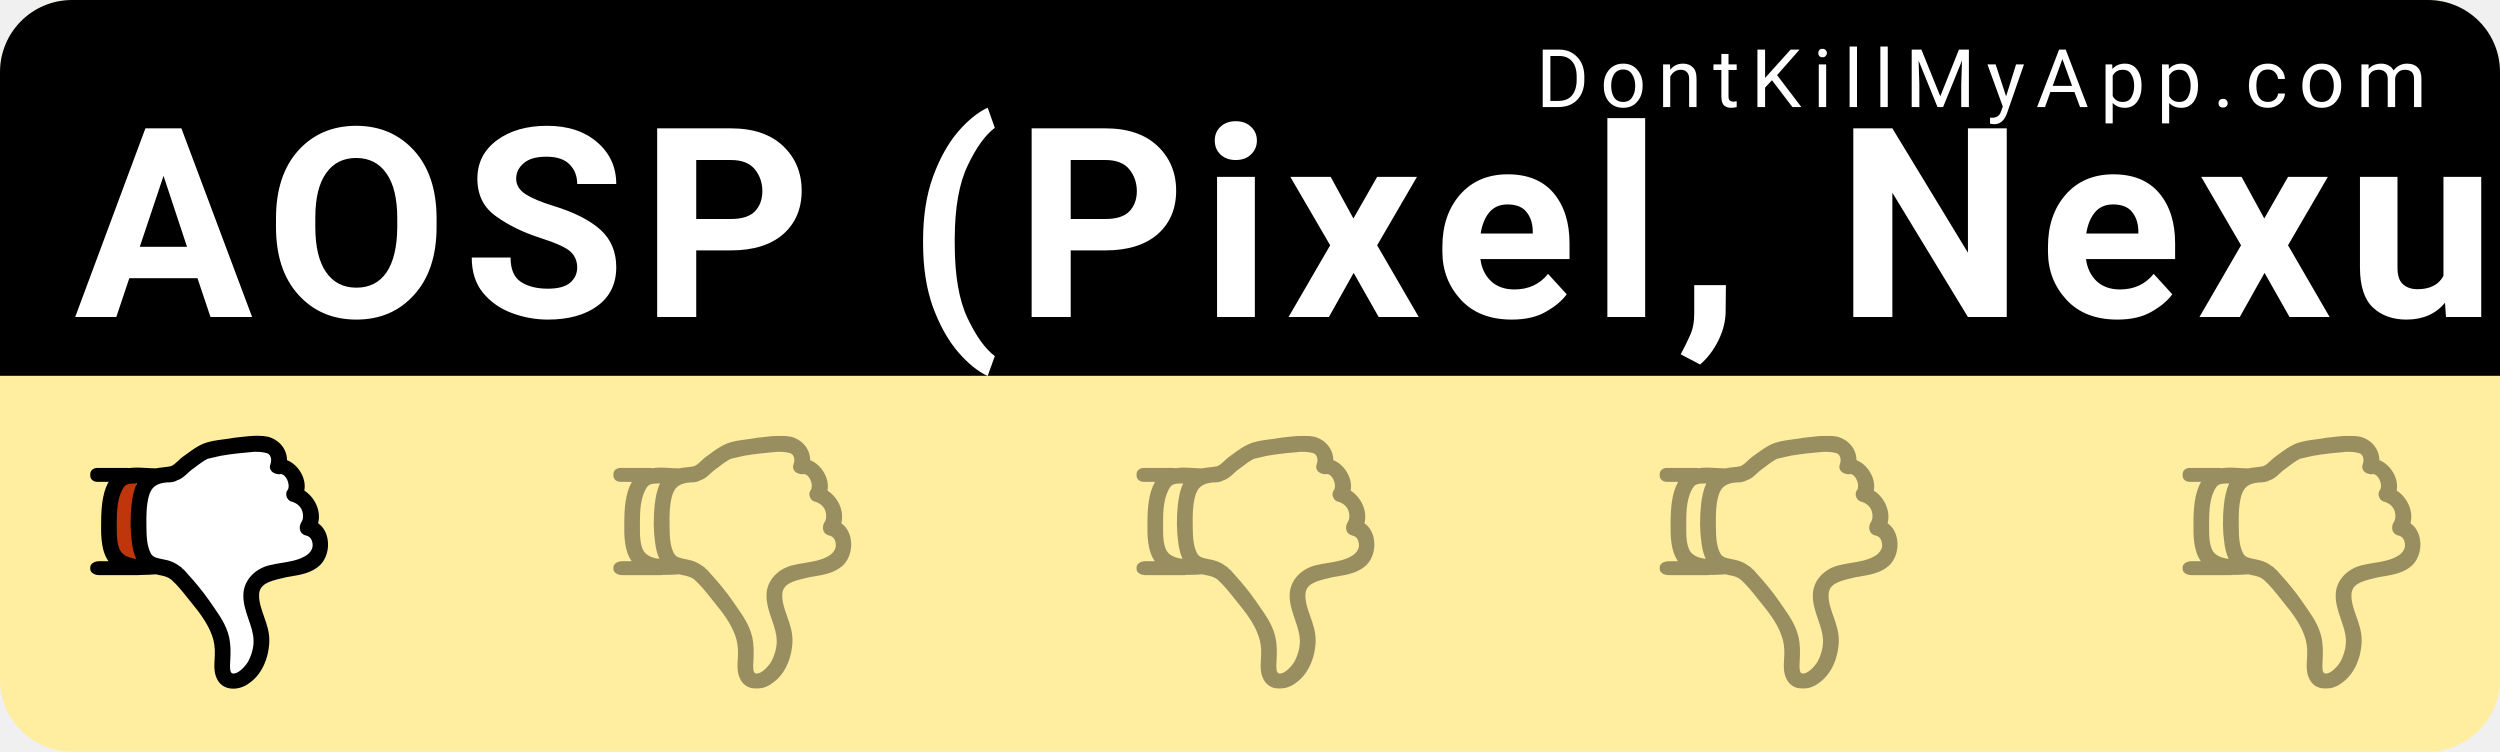
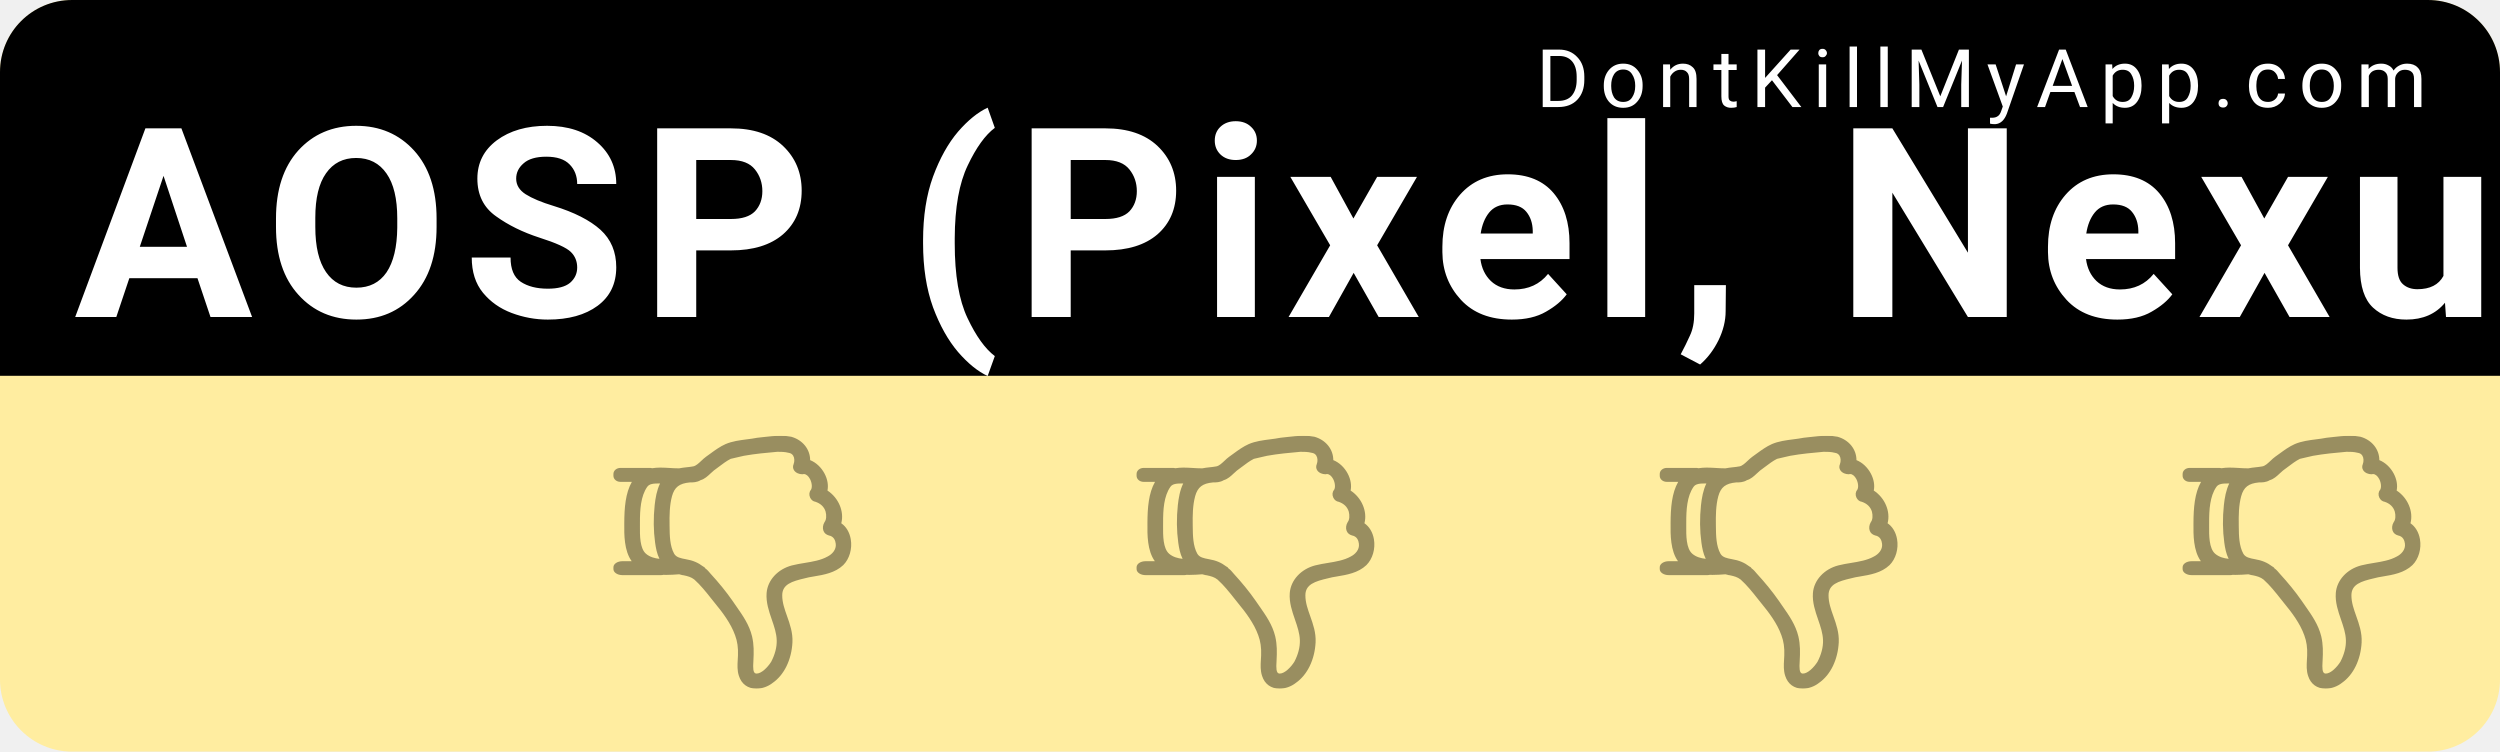
<svg xmlns="http://www.w3.org/2000/svg" width="153mm" height="46mm" viewBox="0 0 153 46" version="1.1" id="svg8">
  <defs id="defs2" />
  <g id="layer1" transform="translate(0,-251)">
    <rect style="color:#000000;clip-rule:nonzero;display:inline;overflow:visible;visibility:visible;opacity:1;isolation:auto;mix-blend-mode:normal;color-interpolation:sRGB;color-interpolation-filters:linearRGB;solid-color:#000000;solid-opacity:1;fill:#ffeda0;fill-opacity:1;fill-rule:nonzero;stroke:none;stroke-width:0.529;stroke-linecap:round;stroke-linejoin:miter;stroke-miterlimit:4;stroke-dasharray:none;stroke-dashoffset:0;stroke-opacity:1;color-rendering:auto;image-rendering:auto;shape-rendering:auto;text-rendering:auto;enable-background:accumulate" id="bkg" width="153" height="46" x="6.5503158e-15" y="251" rx="4.416" ry="4.416" />
    <path style="color:#000000;clip-rule:nonzero;display:inline;overflow:visible;visibility:visible;opacity:1;isolation:auto;mix-blend-mode:normal;color-interpolation:sRGB;color-interpolation-filters:linearRGB;solid-color:#000000;solid-opacity:1;fill:#000000;fill-opacity:1;fill-rule:nonzero;stroke:none;stroke-width:2;stroke-linecap:round;stroke-linejoin:miter;stroke-miterlimit:4;stroke-dasharray:none;stroke-dashoffset:0;stroke-opacity:1;color-rendering:auto;image-rendering:auto;shape-rendering:auto;text-rendering:auto;enable-background:accumulate" d="M 16.689,0 C 7.443,0 0,7.443 0,16.689 V 86.93 H 578.268 V 16.689 C 578.268,7.443 570.824,0 561.578,0 Z" id="bkgtop" transform="matrix(0.2645833,0,0,0.2645833,0,251)" />
    <text xml:space="preserve" style="font-style:normal;font-variant:normal;font-weight:300;font-stretch:normal;font-size:9.648px;line-height:0%;font-family:Roboto;-inkscape-font-specification:'Roboto Light';text-align:start;letter-spacing:0.685px;word-spacing:0px;writing-mode:lr-tb;text-anchor:start;fill:#ffffff;fill-opacity:1;stroke:none;stroke-width:0.201px;stroke-linecap:butt;stroke-linejoin:miter;stroke-opacity:1" x="94.007" y="257.55" id="link">
      <tspan id="tspan817" x="94.007" y="257.55" style="font-style:normal;font-variant:normal;font-weight:normal;font-stretch:normal;font-size:4.939px;font-family:Roboto;-inkscape-font-specification:Roboto;fill:#ffffff;stroke-width:0.201px">DontKillMyApp.com</tspan>
    </text>
    <text xml:space="preserve" style="font-style:normal;font-variant:normal;font-weight:bold;font-stretch:normal;font-size:12.7px;line-height:0%;font-family:Roboto;-inkscape-font-specification:'Roboto Bold';text-align:start;letter-spacing:0.902px;word-spacing:0px;writing-mode:lr-tb;text-anchor:start;fill:#ffffff;fill-opacity:1;stroke:none;stroke-width:0.265px;stroke-linecap:butt;stroke-linejoin:miter;stroke-opacity:1" x="4.538" y="270.402" id="vendor">
      <tspan id="tspan821" x="4.538" y="270.402" style="font-style:normal;font-variant:normal;font-weight:bold;font-stretch:normal;font-size:16.228px;font-family:Roboto;-inkscape-font-specification:'Roboto Bold';fill:#ffffff;stroke-width:0.265px">AOSP (Pixel, Nexus...)</tspan>
    </text>
    <g id="poo1" transform="matrix(0.01510025,0,0,0.01510025,5.393161,277.6693)">
-       <svg version="1.1" id="Capa_1" x="0px" y="0px" width="1025" height="1025" viewBox="0 0 36.289 36.289" style="enable-background:new 0 0 36.289 36.289;" xml:space="preserve">
-         <defs id="defs39" />
-         <g transform="rotate(-180,18.14404,18.1445)" id="g856" style="fill:#ffffff">
-           <path style="fill:#ffffff" id="path854" d="m 15.467,0.963 c -0.579,0 -1.262,0.242 -1.742,0.623 a 0.963,0.963 0 0 1 -0.051,0.037 c -1.335,0.928 -2.302,2.812 -2.42,5.062 -3.1e-5,6.482e-4 3.1e-5,0.001 0,0.002 -3.6e-5,6.836e-4 3.6e-5,0.001 0,0.002 -0.055,1.175 0.307,2.229 0.719,3.389 0.359,1.012 0.755,2.079 0.75,3.326 -0.004,1.059 -0.599,1.975 -1.373,2.457 -0.774,0.482 -1.669,0.696 -2.645,0.922 -0.21,0.049 -0.413,0.097 -0.553,0.133 a 0.963,0.963 0 0 1 -0.068,0.016 c -0.229,0.042 -0.456,0.079 -0.682,0.117 a 0.963,0.963 0 0 1 -0.002,0 C 5.969,17.286 4.588,17.56 3.674,18.426 3.057,19.045 2.692,20.215 2.875,21.283 3.007,22.057 3.372,22.626 3.832,22.941 A 0.963,0.963 0 0 1 4.219,23.98 c -0.322,1.222 0.311,2.814 1.576,3.643 a 0.963,0.963 0 0 1 0.416,0.994 c -0.103,0.511 -0.011,1.155 0.322,1.789 0.377,0.712 0.981,1.258 1.576,1.494 a 0.963,0.963 0 0 1 0.607,0.893 c 0.001,1.098 0.711,2.046 1.99,2.418 0.376,0.073 0.788,0.115 1.287,0.115 0.764,0 1.568,-0.092 2.383,-0.184 0.275,-0.031 0.546,-0.061 0.857,-0.096 0.499,-0.098 0.993,-0.162 1.465,-0.223 1.036,-0.133 2.013,-0.272 2.814,-0.617 9.39e-4,-4.21e-4 0.003,4.22e-4 0.004,0 0.658,-0.295 1.296,-0.752 1.959,-1.236 a 0.963,0.963 0 0 1 0.004,-0.002 c 0.214,-0.155 0.428,-0.312 0.656,-0.473 l 0.004,-0.004 c 0.144,-0.103 0.337,-0.275 0.549,-0.477 a 0.963,0.963 0 0 1 0.004,-0.004 c 0.385,-0.362 0.789,-0.892 1.646,-1.057 0.388,-0.075 0.742,-0.113 1.061,-0.146 0.354,-0.039 0.664,-0.075 0.939,-0.133 a 0.963,0.963 0 0 1 0.197,-0.02 h 0.166 c 0.39,0 0.795,0.023 1.203,0.049 0.461,0.027 0.921,0.055 1.354,0.055 1.084,0 2.159,-0.14 2.818,-0.951 a 0.963,0.963 0 0 1 0.012,-0.014 c 1.105,-1.311 1.359,-3.584 1.369,-5.996 v -0.004 -0.104 a 0.963,0.963 0 0 1 0,-0.012 c 0.023,-1.8 -0.098,-4.215 -1.246,-5.236 a 0.963,0.963 0 0 1 -0.027,-0.025 c -1.005,-0.967 -2.55,-1.131 -3.75,-1.131 -0.609,0 -1.218,0.044 -1.814,0.088 a 0.963,0.963 0 0 1 -0.07,0.002 c -0.405,0 -0.414,-0.066 -0.527,-0.105 l 0.035,0.012 c -0.13,-0.039 -0.193,-0.053 -0.217,-0.055 a 0.963,0.963 0 0 1 -0.152,-0.02 C 25.059,17.073 24.39,16.902 23.775,16.416 a 0.963,0.963 0 0 1 -0.045,-0.037 c -0.989,-0.881 -1.807,-1.922 -2.572,-2.889 v -0.002 l -0.537,-0.674 -0.012,-0.014 C 19.591,11.569 18.302,9.911 17.617,7.99 17.248,7.001 17.099,5.938 17.148,4.738 c 5.8e-5,-0.001 -5.9e-5,-0.002 0,-0.004 0.007,-0.228 0.022,-0.435 0.031,-0.619 a 0.963,0.963 0 0 1 0,-0.006 c 0.046,-0.804 0.069,-1.41 -0.123,-1.98 a 0.963,0.963 0 0 1 -0.006,-0.014 C 16.788,1.291 16.339,0.963 15.467,0.963 Z M 29.354,17.668 a 0.963,0.963 0 0 1 0.131,0.006 c 0.781,0.086 1.678,0.302 2.428,0.938 0.764,0.638 1,1.545 1.123,2.387 0.123,0.843 0.111,1.688 0.105,2.326 l -0.002,0.477 c 0.009,1.921 -0.06,4.018 -1.193,5.672 -0.31,0.468 -0.826,0.735 -1.27,0.836 -0.446,0.102 -0.863,0.102 -1.297,0.102 h -0.092 a 0.963,0.963 0 0 1 -0.863,-1.389 c 0.388,-0.788 0.57,-1.806 0.68,-2.789 0.189,-1.78 0.169,-3.515 -0.059,-5.154 a 0.963,0.963 0 0 1 0,-0.002 c -0.098,-0.72 -0.247,-1.446 -0.529,-2.021 a 0.963,0.963 0 0 1 0.838,-1.387 z" />
-         </g>
-         <rect style="color:#000000;clip-rule:nonzero;display:inline;overflow:visible;visibility:visible;opacity:1;isolation:auto;mix-blend-mode:normal;color-interpolation:sRGB;color-interpolation-filters:linearRGB;solid-color:#000000;solid-opacity:1;fill:#bf360c;fill-opacity:1;fill-rule:nonzero;stroke:none;stroke-width:2;stroke-linecap:round;stroke-linejoin:miter;stroke-miterlimit:4;stroke-dasharray:none;stroke-dashoffset:0;stroke-opacity:1;color-rendering:auto;image-rendering:auto;shape-rendering:auto;text-rendering:auto;enable-background:accumulate" id="rect850" width="3.22" height="11.201" x="3.69" y="6.458" rx="0" ry="0" />
-         <g id="g4" transform="rotate(-180,18.14404,18.1445)">
-           <path d="m 32.854,17.724 c -1.304,-1.255 -3.146,-1.399 -4.419,-1.399 -0.654,0 -1.287,0.045 -1.884,0.089 -0.046,0 -0.136,-0.026 -0.214,-0.053 -0.125,-0.038 -0.275,-0.084 -0.445,-0.093 -0.606,-0.131 -1.078,-0.258 -1.52,-0.607 -0.902,-0.803 -1.693,-1.804 -2.459,-2.771 l -0.55,-0.688 C 20.361,10.991 19.133,9.385 18.52,7.658 18.197,6.795 18.065,5.881 18.111,4.776 18.117,4.565 18.131,4.362 18.141,4.164 18.187,3.361 18.231,2.603 17.969,1.823 17.599,0.664 16.687,0 15.466,0 14.644,0 13.781,0.312 13.125,0.833 11.48,1.977 10.423,4.145 10.293,6.639 c -0.067,1.398 0.359,2.6 0.771,3.761 0.359,1.013 0.699,1.967 0.695,3 -0.004,1.566 -1.357,2.002 -3.271,2.446 -0.209,0.049 -0.416,0.097 -0.578,0.139 -0.219,0.04 -0.442,0.077 -0.668,0.115 -1.436,0.238 -3.062,0.511 -4.24,1.633 -0.889,0.883 -1.312,2.34 -1.077,3.713 0.169,0.99 0.657,1.805 1.362,2.289 -0.444,1.684 0.381,3.646 1.981,4.693 -0.153,0.762 -0.01,1.623 0.414,2.428 0.476,0.9 1.229,1.604 2.071,1.939 0.002,1.543 1.055,2.887 2.713,3.355 0.461,0.094 0.961,0.139 1.529,0.139 0.84,0 1.68,-0.098 2.492,-0.189 0.272,-0.031 0.541,-0.061 0.854,-0.096 0.479,-0.098 0.979,-0.16 1.482,-0.225 1.037,-0.133 2.106,-0.27 3.075,-0.688 0.785,-0.35 1.479,-0.855 2.146,-1.342 0.218,-0.158 0.432,-0.314 0.652,-0.469 0.216,-0.154 0.435,-0.357 0.657,-0.568 0.386,-0.363 0.783,-0.738 1.168,-0.812 0.343,-0.066 0.669,-0.102 0.985,-0.135 0.354,-0.039 0.695,-0.076 1.031,-0.146 h 0.166 c 0.354,0 0.743,0.021 1.147,0.047 0.459,0.027 0.937,0.057 1.41,0.057 1.165,0 2.625,-0.148 3.566,-1.307 1.387,-1.646 1.586,-4.154 1.596,-6.617 v -0.107 c 0.023,-1.807 0.038,-4.54 -1.568,-5.968 z m -5.277,9.893 c -0.36,1.303 -1.062,1.84 -2.548,1.977 -0.461,0 -1.028,0 -1.562,0.328 -0.566,0.156 -1.021,0.586 -1.428,0.967 -0.158,0.15 -0.314,0.299 -0.459,0.412 -0.197,0.143 -0.397,0.295 -0.603,0.449 -0.615,0.467 -1.254,0.949 -1.824,1.229 -0.347,0.088 -0.738,0.174 -1.132,0.264 l -0.76,0.172 c -1.593,0.287 -3.244,0.438 -4.798,0.576 -0.522,0 -1.062,0 -1.604,-0.145 C 10.553,33.807 10.328,33.668 10.186,33.432 9.99,33.108 9.972,32.625 10.13,32.203 10.258,31.912 10.234,31.596 10.066,31.338 9.81,30.942 9.295,30.77 8.9,30.77 H 8.848 L 8.797,30.78 C 8.75,30.792 8.705,30.796 8.66,30.796 8.337,30.796 8.005,30.526 7.771,30.079 7.477,29.511 7.437,28.823 7.65,28.518 7.896,28.229 7.936,27.809 7.757,27.422 7.599,27.082 7.312,26.86 6.991,26.818 6.237,26.562 5.749,26.089 5.54,25.423 5.386,24.861 5.427,24.218 5.686,23.909 5.933,23.499 5.99,23.02 5.839,22.638 5.714,22.324 5.456,22.095 5.069,21.986 4.351,21.855 4.136,21.273 4.081,20.8 3.964,19.933 4.629,19.273 5.255,18.96 6.214,18.423 7.388,18.231 8.525,18.045 9.134,17.945 9.763,17.844 10.359,17.69 12.396,17.161 13.859,15.568 14,13.726 14.099,12.372 13.671,11.127 13.259,9.928 12.908,8.91 12.578,7.95 12.55,6.938 12.521,5.961 12.804,4.883 13.347,3.853 c 0.52,-0.812 1.395,-1.686 2.09,-1.686 0.035,0 0.071,0.003 0.1,0.008 0.429,0.062 0.416,0.877 0.369,1.636 l -0.011,0.188 c -0.063,1.247 -0.09,2.297 0.193,3.513 0.399,1.65 1.338,2.989 2.243,4.284 0.197,0.282 0.396,0.565 0.596,0.86 0.852,1.227 1.936,2.562 3.115,3.842 0.222,0.269 0.467,0.566 0.764,0.771 0.08,0.146 0.187,0.222 0.29,0.259 0.733,0.563 1.517,0.89 2.512,1.052 0.721,0.137 1.341,0.251 1.654,0.778 0.627,1.111 0.646,2.641 0.659,3.863 l 0.003,0.291 c 0.021,1.299 0.009,2.795 -0.347,4.105 z m 4.6,-4.301 -0.002,0.48 c 0.009,1.885 -0.109,3.809 -1.029,5.143 -0.309,0.473 -0.927,0.508 -1.768,0.508 h -0.09 c 0.475,-0.965 0.659,-2.088 0.773,-3.107 0.197,-1.855 0.177,-3.67 -0.062,-5.395 -0.103,-0.756 -0.261,-1.582 -0.621,-2.315 0.682,0.075 1.382,0.263 1.916,0.718 0.912,0.759 0.894,2.691 0.883,3.968 z" id="path2" />
-         </g>
-         <g id="g6">
- </g>
-         <g id="g8">
- </g>
-         <g id="g10">
- </g>
-         <g id="g12">
- </g>
-         <g id="g14">
- </g>
-         <g id="g16">
- </g>
-         <g id="g18">
- </g>
-         <g id="g20">
- </g>
-         <g id="g22">
- </g>
-         <g id="g24">
- </g>
-         <g id="g26">
- </g>
-         <g id="g28">
- </g>
-         <g id="g30">
- </g>
-         <g id="g32">
- </g>
-         <g id="g34">
- </g>
-         <rect style="color:#000000;clip-rule:nonzero;display:inline;overflow:visible;visibility:visible;opacity:1;isolation:auto;mix-blend-mode:normal;color-interpolation:sRGB;color-interpolation-filters:linearRGB;solid-color:#000000;solid-opacity:1;fill:#000000;fill-opacity:1;fill-rule:nonzero;stroke:none;stroke-width:1.862;stroke-linecap:round;stroke-linejoin:miter;stroke-miterlimit:4;stroke-dasharray:none;stroke-dashoffset:0;stroke-opacity:1;color-rendering:auto;image-rendering:auto;shape-rendering:auto;text-rendering:auto;enable-background:accumulate" id="rect836" width="6.304" height="1.999" x="0.308" y="4.613" rx="0.999" ry="0.866" />
-         <rect ry="0.866" rx="1.292" y="17.998" x="0.308" height="1.999" width="8.15" id="rect838" style="color:#000000;clip-rule:nonzero;display:inline;overflow:visible;visibility:visible;opacity:1;isolation:auto;mix-blend-mode:normal;color-interpolation:sRGB;color-interpolation-filters:linearRGB;solid-color:#000000;solid-opacity:1;fill:#000000;fill-opacity:1;fill-rule:nonzero;stroke:none;stroke-width:2.117;stroke-linecap:round;stroke-linejoin:miter;stroke-miterlimit:4;stroke-dasharray:none;stroke-dashoffset:0;stroke-opacity:1;color-rendering:auto;image-rendering:auto;shape-rendering:auto;text-rendering:auto;enable-background:accumulate" />
-         <path style="color:#000000;clip-rule:nonzero;display:inline;overflow:visible;visibility:visible;opacity:0.4;isolation:auto;mix-blend-mode:normal;color-interpolation:sRGB;color-interpolation-filters:linearRGB;solid-color:#000000;solid-opacity:1;fill:#000000;fill-opacity:0;fill-rule:nonzero;stroke:none;stroke-width:2;stroke-linecap:round;stroke-linejoin:miter;stroke-miterlimit:4;stroke-dasharray:none;stroke-dashoffset:0;stroke-opacity:1;color-rendering:auto;image-rendering:auto;shape-rendering:auto;text-rendering:auto;enable-background:accumulate" d="M 0.975,4.921 H 2.715 c 0.37,0 0.668,0.298 0.668,0.668 v 13.272 c 0,0.37 -0.298,0.668 -0.668,0.668 H 0.975 c -0.37,0 -0.668,-0.298 -0.668,-0.668 0,0 -0.245,-4.423 -0.245,-6.636 0,-2.214 0.245,-6.636 0.245,-6.636 0.014,-0.37 0.298,-0.668 0.668,-0.668 z" id="rect835" />
+       <svg version="1.1" id="Capa_1" x="0px" y="0px" width="181.445" height="36.289" viewBox="0 0 181.445 36.289" xml:space="preserve">
+         <defs id="defs39">
+ 
+ </defs>
+         <g id="g6" transform="translate(0,-1.4648437e-6)">
+ </g>
+         <g id="g8" transform="translate(0,-1.4648437e-6)">
+ </g>
+         <g id="g10" transform="translate(0,-1.4648437e-6)">
+ </g>
+         <g id="g12" transform="translate(0,-1.4648437e-6)">
+ </g>
+         <g id="g14" transform="translate(0,-1.4648437e-6)">
+ </g>
+         <g id="g16" transform="translate(0,-1.4648437e-6)">
+ </g>
+         <g id="g18" transform="translate(0,-1.4648437e-6)">
+ </g>
+         <g id="g20" transform="translate(0,-1.4648437e-6)">
+ </g>
+         <g id="g22" transform="translate(0,-1.4648437e-6)">
+ </g>
+         <g id="g24" transform="translate(0,-1.4648437e-6)">
+ </g>
+         <g id="g26" transform="translate(0,-1.4648437e-6)">
+ </g>
+         <g id="g28" transform="translate(0,-1.4648437e-6)">
+ </g>
+         <g id="g30" transform="translate(0,-1.4648437e-6)">
+ </g>
+         <g id="g32" transform="translate(0,-1.4648437e-6)">
+ </g>
+         <g id="g34" transform="translate(0,-1.4648437e-6)">
+ </g>
+         <flowRoot xml:space="preserve" id="flowRoot827" style="font-style:normal;font-weight:normal;font-size:13.333px;line-height:125%;font-family:sans-serif;letter-spacing:0px;word-spacing:0px;fill:#000000;fill-opacity:1;stroke:none;stroke-width:1px;stroke-linecap:butt;stroke-linejoin:miter;stroke-opacity:1" transform="rotate(-4.688264,151.2439,-302.9367)">
+           <flowRegion id="flowRegion829">
+             <rect id="rect831" width="170.747" height="28.313" x="2.6" y="3.931" />
+           </flowRegion>
+           <flowPara id="flowPara833" style="font-style:normal;font-variant:normal;font-weight:bold;font-stretch:normal;font-size:18.667px;font-family:'Courier New';-inkscape-font-specification:'Courier New'">Recommended</flowPara>
+         </flowRoot>
      </svg>
    </g>
    <g transform="matrix(0.01510025,0,0,0.01510025,37.41043,277.6693)" id="poo2">
      <svg version="1.1" id="Capa_1" x="0px" y="0px" width="1025" height="1025" viewBox="0 0 36.289 36.289" style="enable-background:new 0 0 36.289 36.289;" xml:space="preserve">
        <defs id="defs39">

</defs>
        <path style="fill:#000000;fill-opacity:1;opacity:0.4" d="M 24.293 0 C 23.453 0 22.613 0.098 21.801 0.189 C 21.529 0.22 21.26 0.25 20.947 0.285 C 20.468 0.383 19.968 0.445 19.465 0.51 C 18.428 0.643 17.36 0.779 16.391 1.197 C 15.606 1.547 14.911 2.052 14.244 2.539 C 14.026 2.697 13.812 2.855 13.592 3.01 C 13.376 3.164 13.158 3.365 12.936 3.576 C 12.55 3.939 12.153 4.315 11.768 4.389 C 11.425 4.455 11.097 4.49 10.781 4.523 C 10.427 4.562 10.088 4.6 9.752 4.67 L 9.586 4.67 C 9.232 4.67 8.841 4.649 8.438 4.623 C 7.979 4.596 7.5 4.566 7.027 4.566 C 6.657 4.566 6.257 4.599 5.854 4.656 C 5.774 4.639 5.699 4.613 5.613 4.613 L 1.307 4.613 C 0.753 4.613 0.307 4.999 0.307 5.479 L 0.307 5.746 C 0.307 6.226 0.753 6.611 1.307 6.611 L 2.955 6.611 C 2.029 8.22 1.874 10.37 1.865 12.49 L 1.865 12.598 C 1.845 14.189 1.835 16.494 2.928 17.998 L 1.6 17.998 C 0.884 17.998 0.307 18.383 0.307 18.863 L 0.307 19.131 C 0.307 19.611 0.884 19.996 1.6 19.996 L 7.166 19.996 C 7.288 19.996 7.398 19.972 7.51 19.951 C 7.622 19.954 7.749 19.965 7.854 19.965 C 8.508 19.965 9.139 19.919 9.736 19.875 C 9.782 19.875 9.873 19.901 9.951 19.928 C 10.076 19.966 10.226 20.012 10.396 20.021 C 11.002 20.152 11.474 20.28 11.916 20.629 C 12.818 21.432 13.609 22.431 14.375 23.398 L 14.926 24.088 C 15.928 25.299 17.155 26.904 17.768 28.631 C 18.091 29.494 18.224 30.409 18.178 31.514 C 18.172 31.725 18.156 31.927 18.146 32.125 C 18.1 32.928 18.056 33.687 18.318 34.467 C 18.688 35.626 19.601 36.289 20.822 36.289 C 21.644 36.289 22.506 35.976 23.162 35.455 C 24.807 34.311 25.864 32.144 25.994 29.65 C 26.061 28.252 25.637 27.05 25.225 25.889 C 24.866 24.876 24.525 23.922 24.529 22.889 C 24.533 21.323 25.887 20.887 27.801 20.443 C 28.01 20.394 28.217 20.347 28.379 20.305 C 28.598 20.265 28.821 20.227 29.047 20.189 C 30.483 19.951 32.107 19.679 33.285 18.557 C 34.174 17.674 34.598 16.217 34.363 14.844 C 34.194 13.854 33.707 13.039 33.002 12.555 C 33.446 10.871 32.62 8.908 31.02 7.861 C 31.173 7.099 31.029 6.239 30.605 5.434 C 30.129 4.534 29.377 3.829 28.535 3.494 C 28.533 1.951 27.48 0.607 25.822 0.139 C 25.361 0.045 24.861 1.8503717e-17 24.293 0 z M 23.824 2.299 C 24.346 2.299 24.888 2.298 25.43 2.443 C 25.736 2.482 25.96 2.621 26.102 2.857 C 26.298 3.181 26.316 3.664 26.158 4.086 C 26.03 4.377 26.055 4.693 26.223 4.951 C 26.479 5.347 26.994 5.52 27.389 5.52 L 27.439 5.52 L 27.49 5.51 C 27.537 5.498 27.584 5.492 27.629 5.492 C 27.952 5.492 28.284 5.764 28.518 6.211 C 28.812 6.779 28.852 7.466 28.639 7.771 C 28.393 8.06 28.352 8.48 28.531 8.867 C 28.689 9.207 28.976 9.429 29.297 9.471 C 30.051 9.727 30.539 10.199 30.748 10.865 C 30.902 11.427 30.861 12.072 30.602 12.381 C 30.355 12.791 30.298 13.268 30.449 13.65 C 30.574 13.964 30.832 14.194 31.219 14.303 C 31.937 14.434 32.152 15.015 32.207 15.488 C 32.324 16.355 31.659 17.015 31.033 17.328 C 30.074 17.865 28.901 18.058 27.764 18.244 C 27.155 18.344 26.526 18.446 25.93 18.6 C 23.893 19.129 22.428 20.721 22.287 22.562 C 22.188 23.916 22.617 25.162 23.029 26.361 C 23.38 27.379 23.71 28.34 23.738 29.352 C 23.767 30.329 23.484 31.406 22.941 32.436 C 22.421 33.248 21.547 34.121 20.852 34.121 C 20.817 34.121 20.781 34.118 20.752 34.113 C 20.323 34.051 20.336 33.238 20.383 32.479 L 20.393 32.289 C 20.456 31.042 20.482 29.993 20.199 28.777 C 19.8 27.127 18.862 25.787 17.957 24.492 C 17.76 24.21 17.561 23.928 17.361 23.633 C 16.509 22.406 15.425 21.071 14.246 19.791 C 14.024 19.522 13.779 19.225 13.482 19.02 C 13.402 18.874 13.294 18.799 13.191 18.762 C 12.458 18.199 11.675 17.871 10.68 17.709 C 9.959 17.572 9.338 17.459 9.025 16.932 C 8.398 15.821 8.38 14.29 8.367 13.068 L 8.363 12.777 C 8.342 11.478 8.355 9.982 8.711 8.672 C 9.071 7.369 9.774 6.832 11.26 6.695 C 11.721 6.695 12.286 6.695 12.82 6.367 C 13.386 6.211 13.843 5.781 14.25 5.4 C 14.408 5.25 14.564 5.101 14.709 4.988 C 14.906 4.845 15.105 4.693 15.311 4.539 C 15.926 4.072 16.565 3.591 17.135 3.311 C 17.482 3.223 17.874 3.137 18.268 3.047 L 19.027 2.873 C 20.62 2.586 22.27 2.437 23.824 2.299 z M 6.91 6.842 L 7 6.842 C 6.525 7.807 6.341 8.93 6.227 9.949 C 6.03 11.804 6.05 13.619 6.289 15.344 C 6.392 16.1 6.55 16.925 6.91 17.658 C 6.228 17.583 5.528 17.396 4.994 16.941 C 4.082 16.182 4.1 14.25 4.111 12.973 L 4.113 12.492 C 4.104 10.607 4.223 8.684 5.143 7.35 C 5.452 6.877 6.069 6.842 6.91 6.842 z " id="path2" />
        <g id="g6">
</g>
        <g id="g8">
</g>
        <g id="g10">
</g>
        <g id="g12">
</g>
        <g id="g14">
</g>
        <g id="g16">
</g>
        <g id="g18">
</g>
        <g id="g20">
</g>
        <g id="g22">
</g>
        <g id="g24">
</g>
        <g id="g26">
</g>
        <g id="g28">
</g>
        <g id="g30">
</g>
        <g id="g32">
</g>
        <g id="g34">
</g>
      </svg>
    </g>
    <g id="poo3" transform="matrix(0.01510025,0,0,0.01510025,69.4277,277.6693)">
      <svg version="1.1" id="Capa_1" x="0px" y="0px" width="1025" height="1025" viewBox="0 0 36.289 36.289" style="enable-background:new 0 0 36.289 36.289;" xml:space="preserve">
        <defs id="defs39">

</defs>
        <path style="fill:#000000;fill-opacity:1;opacity:0.4" d="M 24.293 0 C 23.453 0 22.613 0.098 21.801 0.189 C 21.529 0.22 21.26 0.25 20.947 0.285 C 20.468 0.383 19.968 0.445 19.465 0.51 C 18.428 0.643 17.36 0.779 16.391 1.197 C 15.606 1.547 14.911 2.052 14.244 2.539 C 14.026 2.697 13.812 2.855 13.592 3.01 C 13.376 3.164 13.158 3.365 12.936 3.576 C 12.55 3.939 12.153 4.315 11.768 4.389 C 11.425 4.455 11.097 4.49 10.781 4.523 C 10.427 4.562 10.088 4.6 9.752 4.67 L 9.586 4.67 C 9.232 4.67 8.841 4.649 8.438 4.623 C 7.979 4.596 7.5 4.566 7.027 4.566 C 6.657 4.566 6.257 4.599 5.854 4.656 C 5.774 4.639 5.699 4.613 5.613 4.613 L 1.307 4.613 C 0.753 4.613 0.307 4.999 0.307 5.479 L 0.307 5.746 C 0.307 6.226 0.753 6.611 1.307 6.611 L 2.955 6.611 C 2.029 8.22 1.874 10.37 1.865 12.49 L 1.865 12.598 C 1.845 14.189 1.835 16.494 2.928 17.998 L 1.6 17.998 C 0.884 17.998 0.307 18.383 0.307 18.863 L 0.307 19.131 C 0.307 19.611 0.884 19.996 1.6 19.996 L 7.166 19.996 C 7.288 19.996 7.398 19.972 7.51 19.951 C 7.622 19.954 7.749 19.965 7.854 19.965 C 8.508 19.965 9.139 19.919 9.736 19.875 C 9.782 19.875 9.873 19.901 9.951 19.928 C 10.076 19.966 10.226 20.012 10.396 20.021 C 11.002 20.152 11.474 20.28 11.916 20.629 C 12.818 21.432 13.609 22.431 14.375 23.398 L 14.926 24.088 C 15.928 25.299 17.155 26.904 17.768 28.631 C 18.091 29.494 18.224 30.409 18.178 31.514 C 18.172 31.725 18.156 31.927 18.146 32.125 C 18.1 32.928 18.056 33.687 18.318 34.467 C 18.688 35.626 19.601 36.289 20.822 36.289 C 21.644 36.289 22.506 35.976 23.162 35.455 C 24.807 34.311 25.864 32.144 25.994 29.65 C 26.061 28.252 25.637 27.05 25.225 25.889 C 24.866 24.876 24.525 23.922 24.529 22.889 C 24.533 21.323 25.887 20.887 27.801 20.443 C 28.01 20.394 28.217 20.347 28.379 20.305 C 28.598 20.265 28.821 20.227 29.047 20.189 C 30.483 19.951 32.107 19.679 33.285 18.557 C 34.174 17.674 34.598 16.217 34.363 14.844 C 34.194 13.854 33.707 13.039 33.002 12.555 C 33.446 10.871 32.62 8.908 31.02 7.861 C 31.173 7.099 31.029 6.239 30.605 5.434 C 30.129 4.534 29.377 3.829 28.535 3.494 C 28.533 1.951 27.48 0.607 25.822 0.139 C 25.361 0.045 24.861 1.8503717e-17 24.293 0 z M 23.824 2.299 C 24.346 2.299 24.888 2.298 25.43 2.443 C 25.736 2.482 25.96 2.621 26.102 2.857 C 26.298 3.181 26.316 3.664 26.158 4.086 C 26.03 4.377 26.055 4.693 26.223 4.951 C 26.479 5.347 26.994 5.52 27.389 5.52 L 27.439 5.52 L 27.49 5.51 C 27.537 5.498 27.584 5.492 27.629 5.492 C 27.952 5.492 28.284 5.764 28.518 6.211 C 28.812 6.779 28.852 7.466 28.639 7.771 C 28.393 8.06 28.352 8.48 28.531 8.867 C 28.689 9.207 28.976 9.429 29.297 9.471 C 30.051 9.727 30.539 10.199 30.748 10.865 C 30.902 11.427 30.861 12.072 30.602 12.381 C 30.355 12.791 30.298 13.268 30.449 13.65 C 30.574 13.964 30.832 14.194 31.219 14.303 C 31.937 14.434 32.152 15.015 32.207 15.488 C 32.324 16.355 31.659 17.015 31.033 17.328 C 30.074 17.865 28.901 18.058 27.764 18.244 C 27.155 18.344 26.526 18.446 25.93 18.6 C 23.893 19.129 22.428 20.721 22.287 22.562 C 22.188 23.916 22.617 25.162 23.029 26.361 C 23.38 27.379 23.71 28.34 23.738 29.352 C 23.767 30.329 23.484 31.406 22.941 32.436 C 22.421 33.248 21.547 34.121 20.852 34.121 C 20.817 34.121 20.781 34.118 20.752 34.113 C 20.323 34.051 20.336 33.238 20.383 32.479 L 20.393 32.289 C 20.456 31.042 20.482 29.993 20.199 28.777 C 19.8 27.127 18.862 25.787 17.957 24.492 C 17.76 24.21 17.561 23.928 17.361 23.633 C 16.509 22.406 15.425 21.071 14.246 19.791 C 14.024 19.522 13.779 19.225 13.482 19.02 C 13.402 18.874 13.294 18.799 13.191 18.762 C 12.458 18.199 11.675 17.871 10.68 17.709 C 9.959 17.572 9.338 17.459 9.025 16.932 C 8.398 15.821 8.38 14.29 8.367 13.068 L 8.363 12.777 C 8.342 11.478 8.355 9.982 8.711 8.672 C 9.071 7.369 9.774 6.832 11.26 6.695 C 11.721 6.695 12.286 6.695 12.82 6.367 C 13.386 6.211 13.843 5.781 14.25 5.4 C 14.408 5.25 14.564 5.101 14.709 4.988 C 14.906 4.845 15.105 4.693 15.311 4.539 C 15.926 4.072 16.565 3.591 17.135 3.311 C 17.482 3.223 17.874 3.137 18.268 3.047 L 19.027 2.873 C 20.62 2.586 22.27 2.437 23.824 2.299 z M 6.91 6.842 L 7 6.842 C 6.525 7.807 6.341 8.93 6.227 9.949 C 6.03 11.804 6.05 13.619 6.289 15.344 C 6.392 16.1 6.55 16.925 6.91 17.658 C 6.228 17.583 5.528 17.396 4.994 16.941 C 4.082 16.182 4.1 14.25 4.111 12.973 L 4.113 12.492 C 4.104 10.607 4.223 8.684 5.143 7.35 C 5.452 6.877 6.069 6.842 6.91 6.842 z " id="path2" />
        <g id="g6">
</g>
        <g id="g8">
</g>
        <g id="g10">
</g>
        <g id="g12">
</g>
        <g id="g14">
</g>
        <g id="g16">
</g>
        <g id="g18">
</g>
        <g id="g20">
</g>
        <g id="g22">
</g>
        <g id="g24">
</g>
        <g id="g26">
</g>
        <g id="g28">
</g>
        <g id="g30">
</g>
        <g id="g32">
</g>
        <g id="g34">
</g>
      </svg>
    </g>
    <g transform="matrix(0.01510025,0,0,0.01510025,101.445,277.6693)" id="poo4">
      <svg version="1.1" id="Capa_1" x="0px" y="0px" width="1025" height="1025" viewBox="0 0 36.289 36.289" style="enable-background:new 0 0 36.289 36.289;" xml:space="preserve">
        <defs id="defs39">

</defs>
        <path style="fill:#000000;fill-opacity:1;opacity:0.4" d="M 24.293 0 C 23.453 0 22.613 0.098 21.801 0.189 C 21.529 0.22 21.26 0.25 20.947 0.285 C 20.468 0.383 19.968 0.445 19.465 0.51 C 18.428 0.643 17.36 0.779 16.391 1.197 C 15.606 1.547 14.911 2.052 14.244 2.539 C 14.026 2.697 13.812 2.855 13.592 3.01 C 13.376 3.164 13.158 3.365 12.936 3.576 C 12.55 3.939 12.153 4.315 11.768 4.389 C 11.425 4.455 11.097 4.49 10.781 4.523 C 10.427 4.562 10.088 4.6 9.752 4.67 L 9.586 4.67 C 9.232 4.67 8.841 4.649 8.438 4.623 C 7.979 4.596 7.5 4.566 7.027 4.566 C 6.657 4.566 6.257 4.599 5.854 4.656 C 5.774 4.639 5.699 4.613 5.613 4.613 L 1.307 4.613 C 0.753 4.613 0.307 4.999 0.307 5.479 L 0.307 5.746 C 0.307 6.226 0.753 6.611 1.307 6.611 L 2.955 6.611 C 2.029 8.22 1.874 10.37 1.865 12.49 L 1.865 12.598 C 1.845 14.189 1.835 16.494 2.928 17.998 L 1.6 17.998 C 0.884 17.998 0.307 18.383 0.307 18.863 L 0.307 19.131 C 0.307 19.611 0.884 19.996 1.6 19.996 L 7.166 19.996 C 7.288 19.996 7.398 19.972 7.51 19.951 C 7.622 19.954 7.749 19.965 7.854 19.965 C 8.508 19.965 9.139 19.919 9.736 19.875 C 9.782 19.875 9.873 19.901 9.951 19.928 C 10.076 19.966 10.226 20.012 10.396 20.021 C 11.002 20.152 11.474 20.28 11.916 20.629 C 12.818 21.432 13.609 22.431 14.375 23.398 L 14.926 24.088 C 15.928 25.299 17.155 26.904 17.768 28.631 C 18.091 29.494 18.224 30.409 18.178 31.514 C 18.172 31.725 18.156 31.927 18.146 32.125 C 18.1 32.928 18.056 33.687 18.318 34.467 C 18.688 35.626 19.601 36.289 20.822 36.289 C 21.644 36.289 22.506 35.976 23.162 35.455 C 24.807 34.311 25.864 32.144 25.994 29.65 C 26.061 28.252 25.637 27.05 25.225 25.889 C 24.866 24.876 24.525 23.922 24.529 22.889 C 24.533 21.323 25.887 20.887 27.801 20.443 C 28.01 20.394 28.217 20.347 28.379 20.305 C 28.598 20.265 28.821 20.227 29.047 20.189 C 30.483 19.951 32.107 19.679 33.285 18.557 C 34.174 17.674 34.598 16.217 34.363 14.844 C 34.194 13.854 33.707 13.039 33.002 12.555 C 33.446 10.871 32.62 8.908 31.02 7.861 C 31.173 7.099 31.029 6.239 30.605 5.434 C 30.129 4.534 29.377 3.829 28.535 3.494 C 28.533 1.951 27.48 0.607 25.822 0.139 C 25.361 0.045 24.861 1.8503717e-17 24.293 0 z M 23.824 2.299 C 24.346 2.299 24.888 2.298 25.43 2.443 C 25.736 2.482 25.96 2.621 26.102 2.857 C 26.298 3.181 26.316 3.664 26.158 4.086 C 26.03 4.377 26.055 4.693 26.223 4.951 C 26.479 5.347 26.994 5.52 27.389 5.52 L 27.439 5.52 L 27.49 5.51 C 27.537 5.498 27.584 5.492 27.629 5.492 C 27.952 5.492 28.284 5.764 28.518 6.211 C 28.812 6.779 28.852 7.466 28.639 7.771 C 28.393 8.06 28.352 8.48 28.531 8.867 C 28.689 9.207 28.976 9.429 29.297 9.471 C 30.051 9.727 30.539 10.199 30.748 10.865 C 30.902 11.427 30.861 12.072 30.602 12.381 C 30.355 12.791 30.298 13.268 30.449 13.65 C 30.574 13.964 30.832 14.194 31.219 14.303 C 31.937 14.434 32.152 15.015 32.207 15.488 C 32.324 16.355 31.659 17.015 31.033 17.328 C 30.074 17.865 28.901 18.058 27.764 18.244 C 27.155 18.344 26.526 18.446 25.93 18.6 C 23.893 19.129 22.428 20.721 22.287 22.562 C 22.188 23.916 22.617 25.162 23.029 26.361 C 23.38 27.379 23.71 28.34 23.738 29.352 C 23.767 30.329 23.484 31.406 22.941 32.436 C 22.421 33.248 21.547 34.121 20.852 34.121 C 20.817 34.121 20.781 34.118 20.752 34.113 C 20.323 34.051 20.336 33.238 20.383 32.479 L 20.393 32.289 C 20.456 31.042 20.482 29.993 20.199 28.777 C 19.8 27.127 18.862 25.787 17.957 24.492 C 17.76 24.21 17.561 23.928 17.361 23.633 C 16.509 22.406 15.425 21.071 14.246 19.791 C 14.024 19.522 13.779 19.225 13.482 19.02 C 13.402 18.874 13.294 18.799 13.191 18.762 C 12.458 18.199 11.675 17.871 10.68 17.709 C 9.959 17.572 9.338 17.459 9.025 16.932 C 8.398 15.821 8.38 14.29 8.367 13.068 L 8.363 12.777 C 8.342 11.478 8.355 9.982 8.711 8.672 C 9.071 7.369 9.774 6.832 11.26 6.695 C 11.721 6.695 12.286 6.695 12.82 6.367 C 13.386 6.211 13.843 5.781 14.25 5.4 C 14.408 5.25 14.564 5.101 14.709 4.988 C 14.906 4.845 15.105 4.693 15.311 4.539 C 15.926 4.072 16.565 3.591 17.135 3.311 C 17.482 3.223 17.874 3.137 18.268 3.047 L 19.027 2.873 C 20.62 2.586 22.27 2.437 23.824 2.299 z M 6.91 6.842 L 7 6.842 C 6.525 7.807 6.341 8.93 6.227 9.949 C 6.03 11.804 6.05 13.619 6.289 15.344 C 6.392 16.1 6.55 16.925 6.91 17.658 C 6.228 17.583 5.528 17.396 4.994 16.941 C 4.082 16.182 4.1 14.25 4.111 12.973 L 4.113 12.492 C 4.104 10.607 4.223 8.684 5.143 7.35 C 5.452 6.877 6.069 6.842 6.91 6.842 z " id="path2" />
        <g id="g6">
</g>
        <g id="g8">
</g>
        <g id="g10">
</g>
        <g id="g12">
</g>
        <g id="g14">
</g>
        <g id="g16">
</g>
        <g id="g18">
</g>
        <g id="g20">
</g>
        <g id="g22">
</g>
        <g id="g24">
</g>
        <g id="g26">
</g>
        <g id="g28">
</g>
        <g id="g30">
</g>
        <g id="g32">
</g>
        <g id="g34">
</g>
      </svg>
    </g>
    <g transform="matrix(0.01510025,0,0,0.01510025,133.445,277.6693)" id="poo5">
      <svg version="1.1" id="Capa_1" x="0px" y="0px" width="1025" height="1025" viewBox="0 0 36.289 36.289" style="enable-background:new 0 0 36.289 36.289;" xml:space="preserve">
        <defs id="defs39">

</defs>
        <path style="fill:#000000;fill-opacity:1;opacity:0.4" d="M 24.293 0 C 23.453 0 22.613 0.098 21.801 0.189 C 21.529 0.22 21.26 0.25 20.947 0.285 C 20.468 0.383 19.968 0.445 19.465 0.51 C 18.428 0.643 17.36 0.779 16.391 1.197 C 15.606 1.547 14.911 2.052 14.244 2.539 C 14.026 2.697 13.812 2.855 13.592 3.01 C 13.376 3.164 13.158 3.365 12.936 3.576 C 12.55 3.939 12.153 4.315 11.768 4.389 C 11.425 4.455 11.097 4.49 10.781 4.523 C 10.427 4.562 10.088 4.6 9.752 4.67 L 9.586 4.67 C 9.232 4.67 8.841 4.649 8.438 4.623 C 7.979 4.596 7.5 4.566 7.027 4.566 C 6.657 4.566 6.257 4.599 5.854 4.656 C 5.774 4.639 5.699 4.613 5.613 4.613 L 1.307 4.613 C 0.753 4.613 0.307 4.999 0.307 5.479 L 0.307 5.746 C 0.307 6.226 0.753 6.611 1.307 6.611 L 2.955 6.611 C 2.029 8.22 1.874 10.37 1.865 12.49 L 1.865 12.598 C 1.845 14.189 1.835 16.494 2.928 17.998 L 1.6 17.998 C 0.884 17.998 0.307 18.383 0.307 18.863 L 0.307 19.131 C 0.307 19.611 0.884 19.996 1.6 19.996 L 7.166 19.996 C 7.288 19.996 7.398 19.972 7.51 19.951 C 7.622 19.954 7.749 19.965 7.854 19.965 C 8.508 19.965 9.139 19.919 9.736 19.875 C 9.782 19.875 9.873 19.901 9.951 19.928 C 10.076 19.966 10.226 20.012 10.396 20.021 C 11.002 20.152 11.474 20.28 11.916 20.629 C 12.818 21.432 13.609 22.431 14.375 23.398 L 14.926 24.088 C 15.928 25.299 17.155 26.904 17.768 28.631 C 18.091 29.494 18.224 30.409 18.178 31.514 C 18.172 31.725 18.156 31.927 18.146 32.125 C 18.1 32.928 18.056 33.687 18.318 34.467 C 18.688 35.626 19.601 36.289 20.822 36.289 C 21.644 36.289 22.506 35.976 23.162 35.455 C 24.807 34.311 25.864 32.144 25.994 29.65 C 26.061 28.252 25.637 27.05 25.225 25.889 C 24.866 24.876 24.525 23.922 24.529 22.889 C 24.533 21.323 25.887 20.887 27.801 20.443 C 28.01 20.394 28.217 20.347 28.379 20.305 C 28.598 20.265 28.821 20.227 29.047 20.189 C 30.483 19.951 32.107 19.679 33.285 18.557 C 34.174 17.674 34.598 16.217 34.363 14.844 C 34.194 13.854 33.707 13.039 33.002 12.555 C 33.446 10.871 32.62 8.908 31.02 7.861 C 31.173 7.099 31.029 6.239 30.605 5.434 C 30.129 4.534 29.377 3.829 28.535 3.494 C 28.533 1.951 27.48 0.607 25.822 0.139 C 25.361 0.045 24.861 1.8503717e-17 24.293 0 z M 23.824 2.299 C 24.346 2.299 24.888 2.298 25.43 2.443 C 25.736 2.482 25.96 2.621 26.102 2.857 C 26.298 3.181 26.316 3.664 26.158 4.086 C 26.03 4.377 26.055 4.693 26.223 4.951 C 26.479 5.347 26.994 5.52 27.389 5.52 L 27.439 5.52 L 27.49 5.51 C 27.537 5.498 27.584 5.492 27.629 5.492 C 27.952 5.492 28.284 5.764 28.518 6.211 C 28.812 6.779 28.852 7.466 28.639 7.771 C 28.393 8.06 28.352 8.48 28.531 8.867 C 28.689 9.207 28.976 9.429 29.297 9.471 C 30.051 9.727 30.539 10.199 30.748 10.865 C 30.902 11.427 30.861 12.072 30.602 12.381 C 30.355 12.791 30.298 13.268 30.449 13.65 C 30.574 13.964 30.832 14.194 31.219 14.303 C 31.937 14.434 32.152 15.015 32.207 15.488 C 32.324 16.355 31.659 17.015 31.033 17.328 C 30.074 17.865 28.901 18.058 27.764 18.244 C 27.155 18.344 26.526 18.446 25.93 18.6 C 23.893 19.129 22.428 20.721 22.287 22.562 C 22.188 23.916 22.617 25.162 23.029 26.361 C 23.38 27.379 23.71 28.34 23.738 29.352 C 23.767 30.329 23.484 31.406 22.941 32.436 C 22.421 33.248 21.547 34.121 20.852 34.121 C 20.817 34.121 20.781 34.118 20.752 34.113 C 20.323 34.051 20.336 33.238 20.383 32.479 L 20.393 32.289 C 20.456 31.042 20.482 29.993 20.199 28.777 C 19.8 27.127 18.862 25.787 17.957 24.492 C 17.76 24.21 17.561 23.928 17.361 23.633 C 16.509 22.406 15.425 21.071 14.246 19.791 C 14.024 19.522 13.779 19.225 13.482 19.02 C 13.402 18.874 13.294 18.799 13.191 18.762 C 12.458 18.199 11.675 17.871 10.68 17.709 C 9.959 17.572 9.338 17.459 9.025 16.932 C 8.398 15.821 8.38 14.29 8.367 13.068 L 8.363 12.777 C 8.342 11.478 8.355 9.982 8.711 8.672 C 9.071 7.369 9.774 6.832 11.26 6.695 C 11.721 6.695 12.286 6.695 12.82 6.367 C 13.386 6.211 13.843 5.781 14.25 5.4 C 14.408 5.25 14.564 5.101 14.709 4.988 C 14.906 4.845 15.105 4.693 15.311 4.539 C 15.926 4.072 16.565 3.591 17.135 3.311 C 17.482 3.223 17.874 3.137 18.268 3.047 L 19.027 2.873 C 20.62 2.586 22.27 2.437 23.824 2.299 z M 6.91 6.842 L 7 6.842 C 6.525 7.807 6.341 8.93 6.227 9.949 C 6.03 11.804 6.05 13.619 6.289 15.344 C 6.392 16.1 6.55 16.925 6.91 17.658 C 6.228 17.583 5.528 17.396 4.994 16.941 C 4.082 16.182 4.1 14.25 4.111 12.973 L 4.113 12.492 C 4.104 10.607 4.223 8.684 5.143 7.35 C 5.452 6.877 6.069 6.842 6.91 6.842 z " id="path2" />
        <g id="g6">
</g>
        <g id="g8">
</g>
        <g id="g10">
</g>
        <g id="g12">
</g>
        <g id="g14">
</g>
        <g id="g16">
</g>
        <g id="g18">
</g>
        <g id="g20">
</g>
        <g id="g22">
</g>
        <g id="g24">
</g>
        <g id="g26">
</g>
        <g id="g28">
</g>
        <g id="g30">
</g>
        <g id="g32">
</g>
        <g id="g34">
</g>
      </svg>
    </g>
  </g>
</svg>
